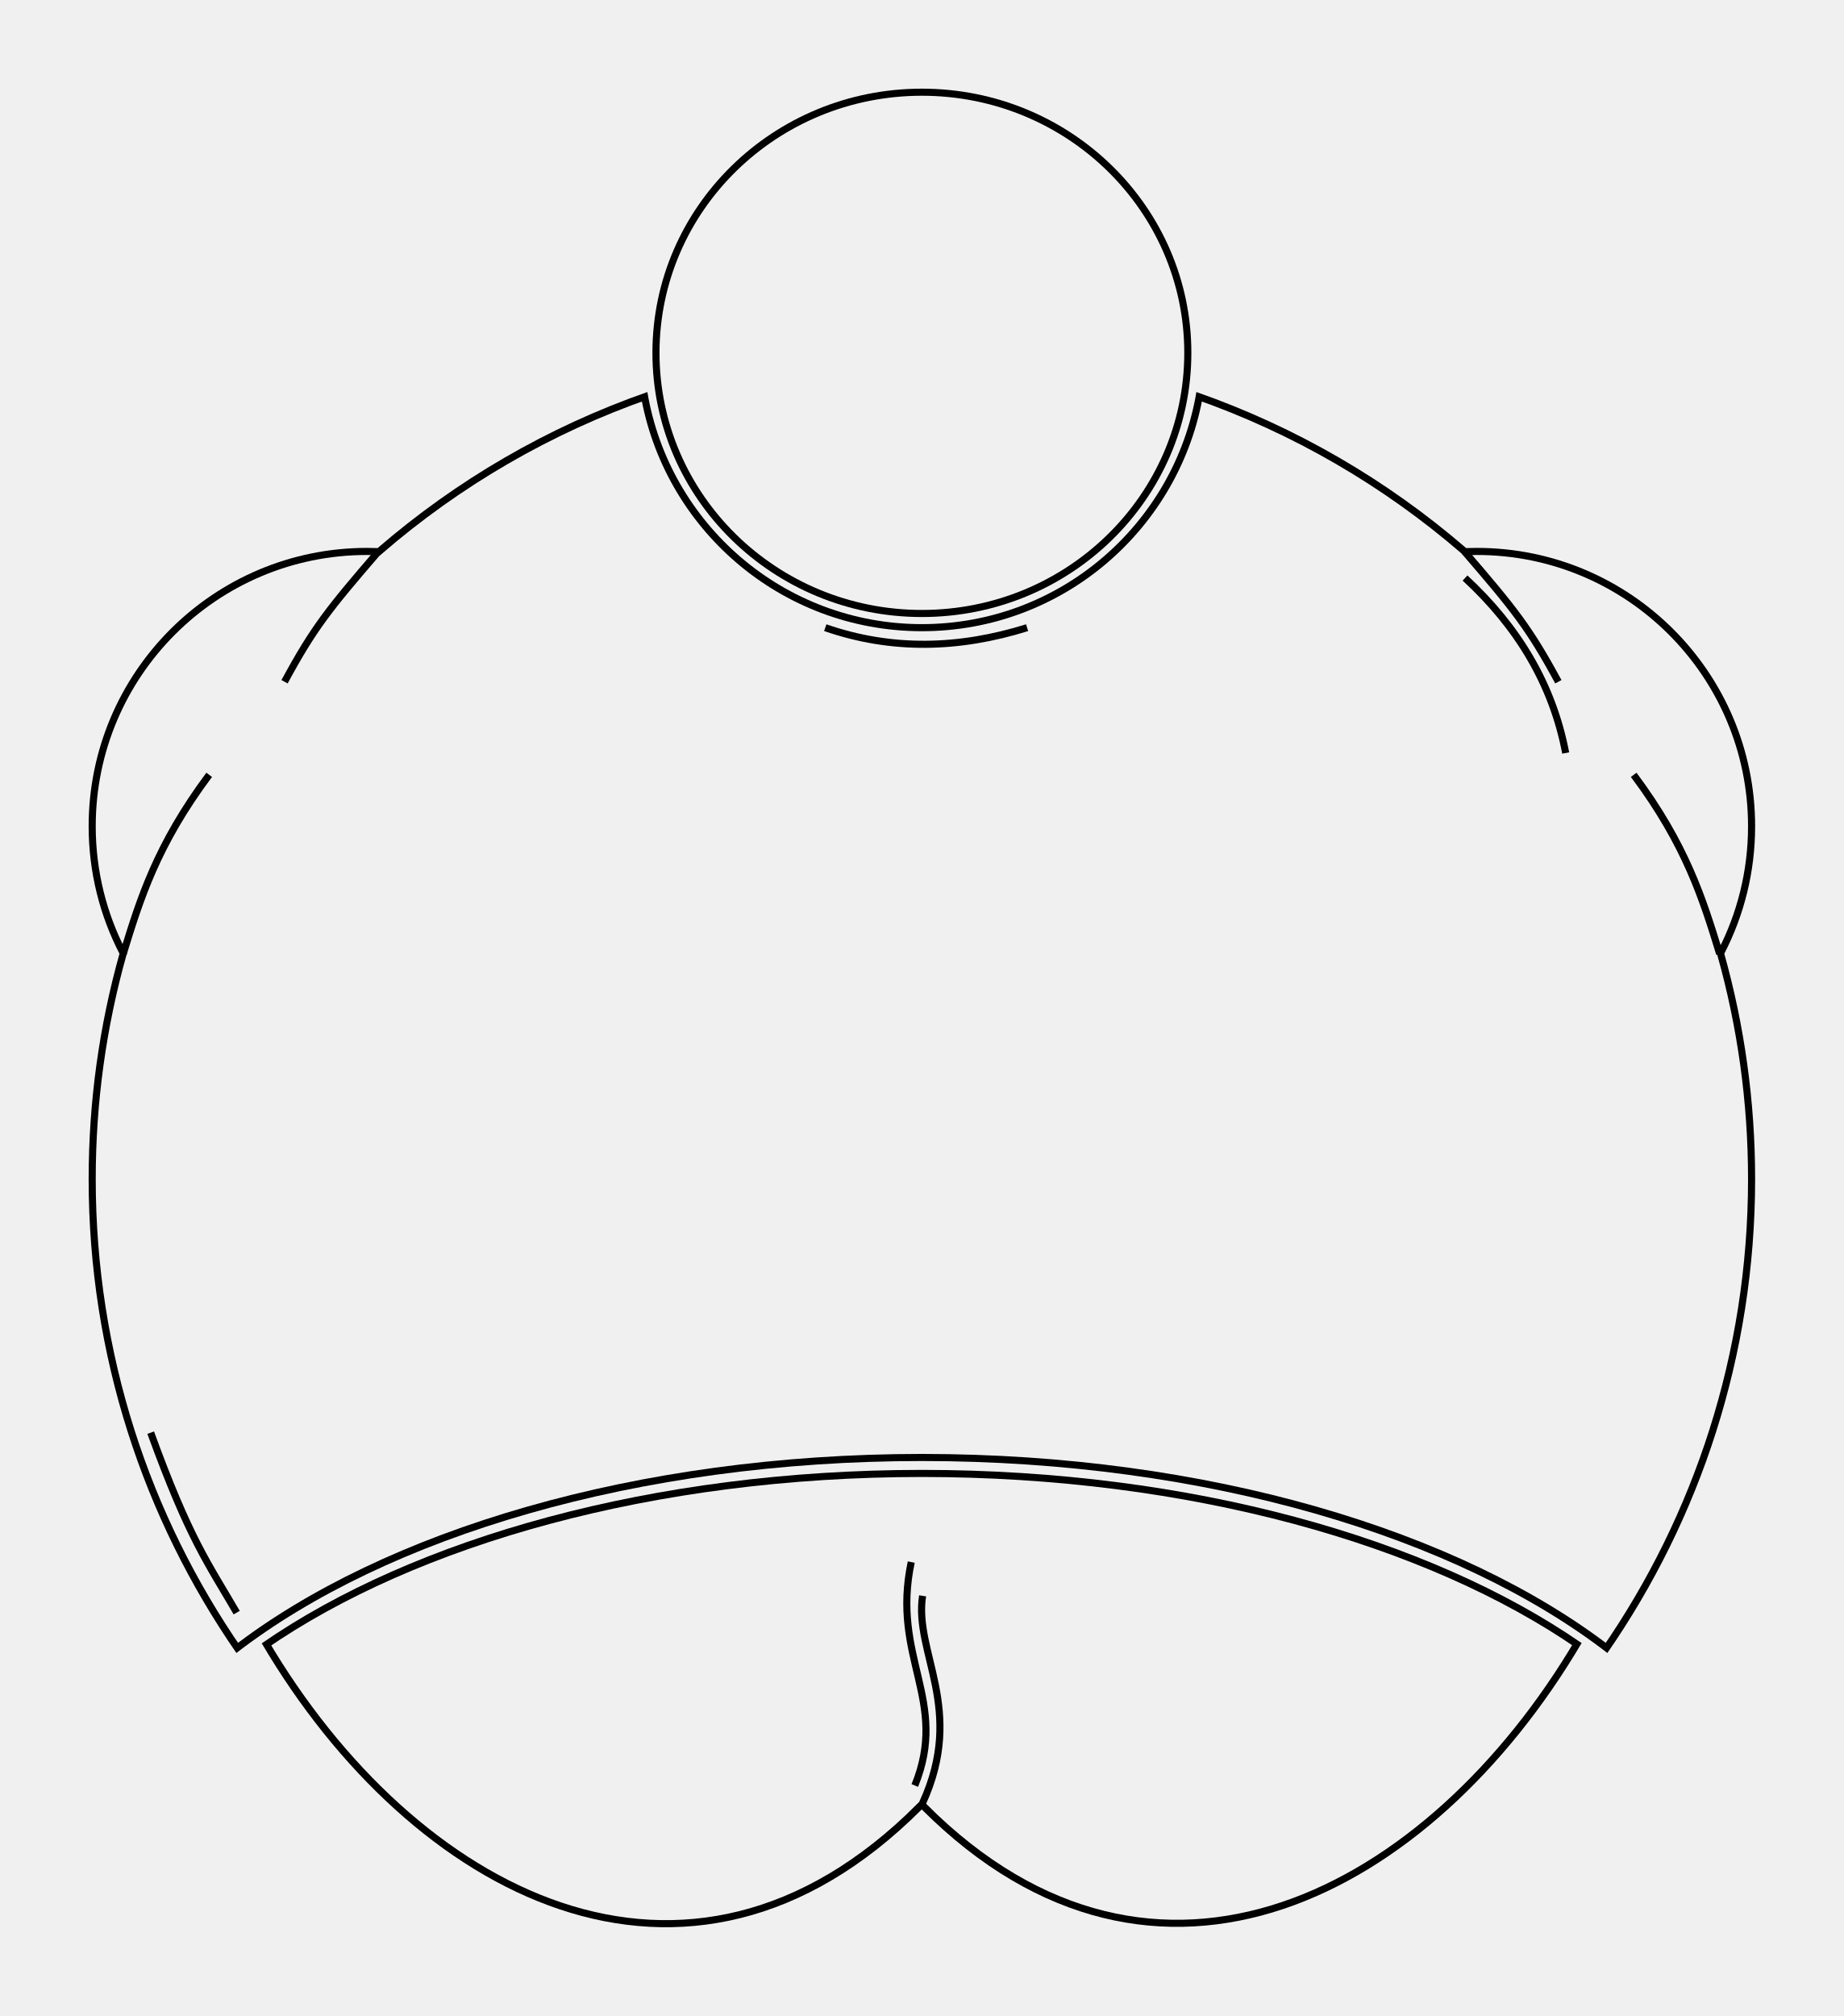
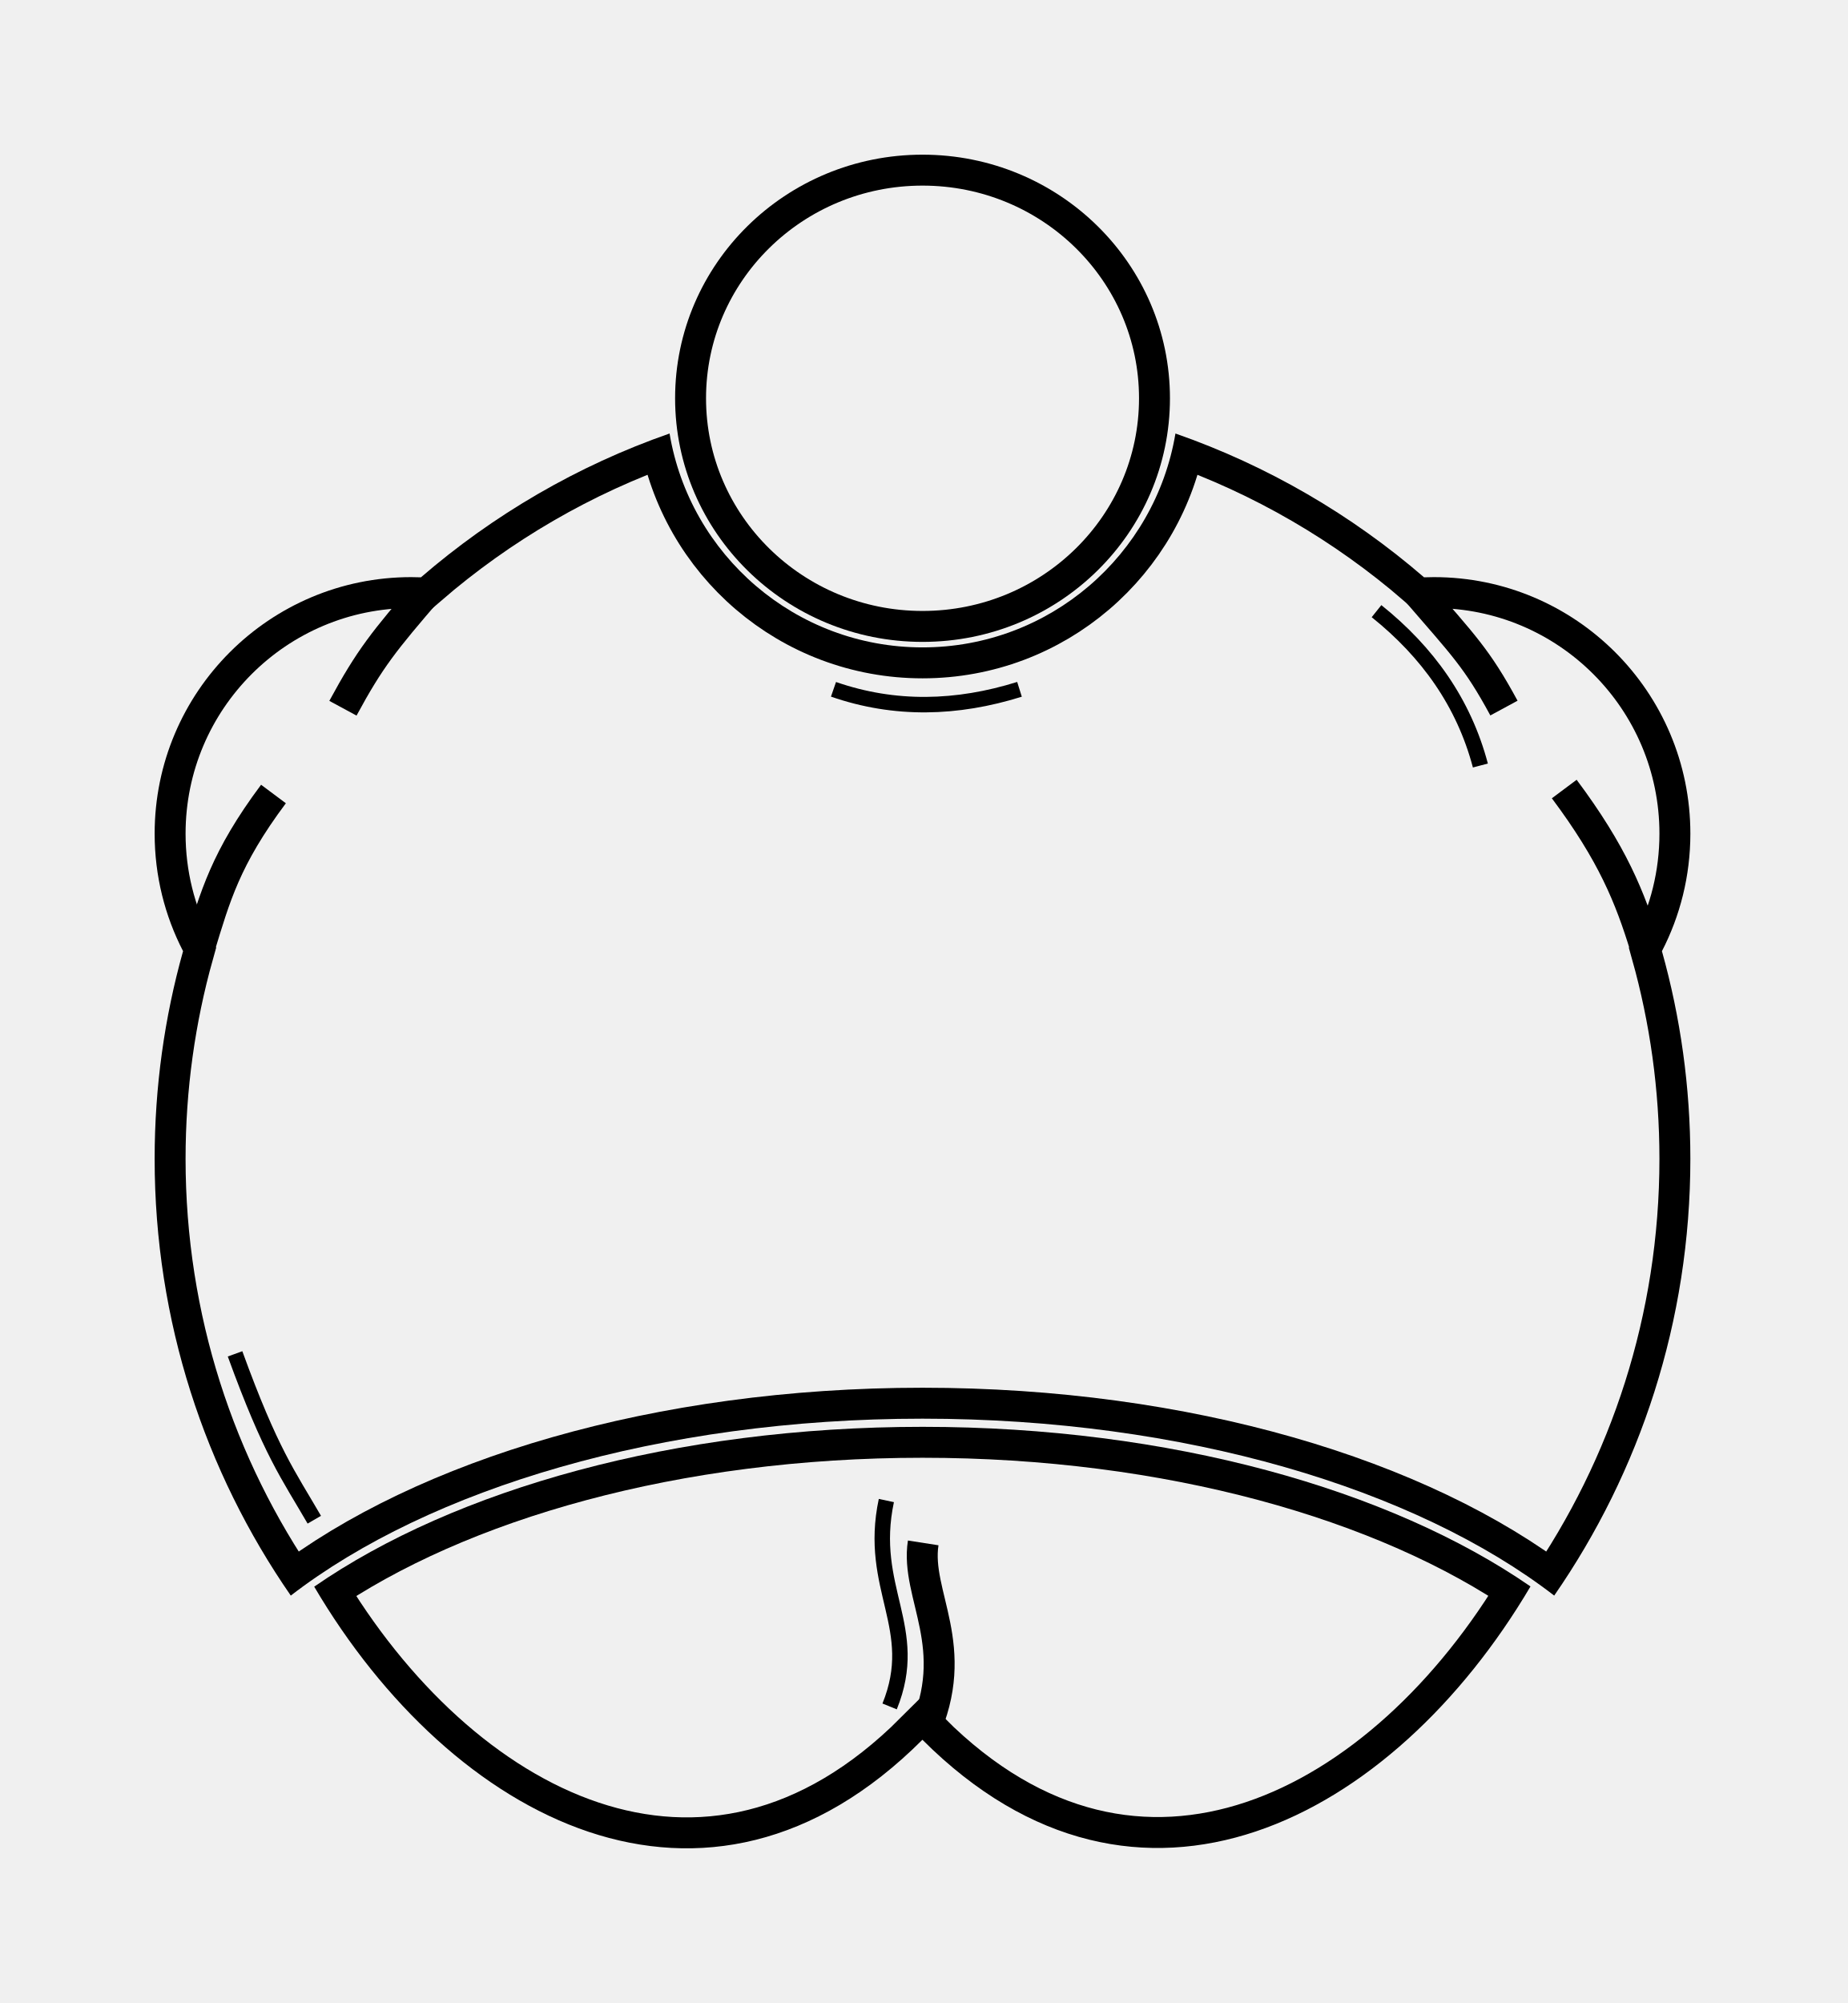
- <svg xmlns="http://www.w3.org/2000/svg" width="1040" height="1137" viewBox="0 0 1040 1137" fill="none">
+ <svg xmlns="http://www.w3.org/2000/svg" width="239" height="259" viewBox="0 0 239 259" fill="none">
  <mask id="stroke0_2050_101" fill="white">
-     <path d="M519.999 829C671.455 829 806.177 867.261 892.131 926.669C807.944 1069.45 651.934 1152.51 519.921 1020.5C387.579 1152.84 231.721 1069.68 147.641 926.821C233.585 867.325 368.411 829 519.999 829Z" />
+     <path d="M119.312 184.498C151.314 184.498 179.779 192.584 197.94 205.137C180.152 235.303 147.191 252.854 119.298 224.961C91.335 252.924 58.402 235.352 40.637 205.166C58.796 192.596 87.283 184.498 119.312 184.498Z" />
  </mask>
-   <path d="M519.999 829C671.455 829 806.176 867.261 892.131 926.669C807.944 1069.45 651.934 1152.51 519.921 1020.5C387.579 1152.84 231.721 1069.68 147.641 926.821C233.585 867.325 368.411 829 519.999 829Z" stroke-width="8" stroke="black" mask="url(#stroke0_2050_101)" />
+   <path d="M119.312 184.498C151.314 184.498 179.779 192.584 197.94 205.137C180.152 235.303 147.191 252.854 119.298 224.961C91.335 252.924 58.402 235.352 40.637 205.166C58.796 192.596 87.283 184.498 119.312 184.498Z" stroke-width="8" stroke="black" mask="url(#stroke0_2050_101)" />
  <mask id="stroke1_2050_101" fill="white">
-     <path d="M674.838 221.104C731.226 240.771 782.718 270.88 827 309.112C828.991 309.038 830.991 309 833 309C919.709 309 990 379.291 990 466C990 491.908 983.722 516.349 972.608 537.889C983.939 578.318 990 620.951 990 665C990 764.289 959.211 856.386 906.661 932.268C821.829 866.849 680.284 824 520 824C359.715 824 218.17 866.849 133.338 932.268C80.788 856.386 50 764.289 50 665C50 620.951 56.059 578.318 67.391 537.888C56.277 516.348 50 491.908 50 466C50 379.291 120.291 309 207 309C209.008 309 211.008 309.038 212.998 309.112C257.28 270.879 308.773 240.771 365.161 221.104C377.593 295.388 442.185 352 520 352C597.815 352 662.406 295.388 674.838 221.104Z" />
+     <path d="M86.596 56.055C89.223 71.75 102.869 83.712 119.311 83.712C135.752 83.712 149.396 71.75 152.023 56.056C163.938 60.211 174.819 66.573 184.176 74.651C184.597 74.635 185.02 74.626 185.444 74.626C203.765 74.626 218.618 89.478 218.618 107.799C218.618 113.274 217.29 118.439 214.941 122.99C217.336 131.533 218.617 140.541 218.617 149.849C218.617 170.827 212.111 190.286 201.008 206.319C183.083 192.497 153.176 183.443 119.309 183.443C85.441 183.443 55.533 192.497 37.608 206.319C26.506 190.286 20 170.827 20 149.849C20 140.541 21.281 131.531 23.676 122.988C21.328 118.437 20.001 113.273 20.001 107.799C20.001 89.478 34.854 74.626 53.175 74.626C53.599 74.626 54.021 74.636 54.441 74.651C63.799 66.572 74.68 60.21 86.596 56.055Z" />
  </mask>
-   <path d="M674.838 221.104C731.226 240.771 782.718 270.88 827 309.112C828.991 309.038 830.991 309 833 309C919.709 309 990 379.291 990 466C990 491.908 983.722 516.349 972.608 537.889C983.939 578.318 990 620.951 990 665C990 764.289 959.211 856.386 906.661 932.268C821.829 866.849 680.284 824 520 824C359.715 824 218.17 866.849 133.338 932.268C80.788 856.386 50 764.289 50 665C50 620.951 56.059 578.318 67.391 537.888C56.277 516.348 50 491.908 50 466C50 379.291 120.291 309 207 309C209.008 309 211.008 309.038 212.998 309.112C257.28 270.879 308.773 240.771 365.161 221.104C377.593 295.388 442.185 352 520 352C597.815 352 662.406 295.388 674.838 221.104Z" stroke-width="8" stroke="black" mask="url(#stroke1_2050_101)" />
+   <path d="M86.596 56.055C89.223 71.75 102.869 83.712 119.311 83.712C135.752 83.712 149.396 71.75 152.023 56.056C163.938 60.211 174.819 66.573 184.176 74.651C184.597 74.635 185.02 74.626 185.444 74.626C203.765 74.626 218.618 89.478 218.618 107.799C218.618 113.274 217.29 118.439 214.941 122.99C217.336 131.533 218.617 140.541 218.617 149.849C218.617 170.827 212.111 190.286 201.008 206.319C183.083 192.497 153.176 183.443 119.309 183.443C85.441 183.443 55.533 192.497 37.608 206.319C26.506 190.286 20 170.827 20 149.849C20 140.541 21.281 131.531 23.676 122.988C21.328 118.437 20.001 113.273 20.001 107.799C20.001 89.478 34.854 74.626 53.175 74.626C53.599 74.626 54.021 74.636 54.441 74.651C63.799 66.572 74.68 60.21 86.596 56.055Z" stroke-width="8" stroke="black" mask="url(#stroke1_2050_101)" />
  <mask id="stroke2_2050_101" fill="white">
-     <path d="M672 199C672 281.29 603.947 348 520 348C436.053 348 368 281.29 368 199C368 116.71 436.053 50 520 50C603.947 50 672 116.71 672 199Z" />
+     <path d="M151.312 51.5C151.312 68.897 136.986 83 119.312 83C101.639 83 87.312 68.897 87.312 51.5C87.312 34.103 101.639 20 119.312 20C136.986 20 151.312 34.103 151.312 51.5Z" />
  </mask>
-   <path d="M672 199C672 281.29 603.947 348 520 348C436.053 348 368 281.29 368 199C368 116.71 436.053 50 520 50C603.947 50 672 116.71 672 199Z" stroke-width="8" stroke="black" mask="url(#stroke2_2050_101)" />
-   <path d="M133.501 909.501C117.564 882.003 106.999 868.502 84.999 808.002" stroke-width="4" stroke="black" />
-   <path d="M579.35 354.001C541.004 366.001 503 367 465.5 354" stroke-width="4" stroke="black" />
-   <path d="M826.361 325.999C855.887 353.25 875.708 385.692 883.144 424.678" stroke-width="4" stroke="black" />
-   <path d="M520.41 900.031C515.406 932.065 544.717 963.681 520.411 1016.84" stroke-width="4" stroke="black" />
-   <path d="M514 881C502.5 935 535.5 959 515.999 1007" stroke-width="4" stroke="black" />
-   <path d="M69.5 537.999C79 507 88.5 476.5 118 437" stroke-width="4" stroke="black" />
-   <path d="M160.5 384.5C177 354 185.5 343.5 213.5 311" stroke-width="4" stroke="black" />
-   <path d="M970 537.999C960.5 507 951 476.5 921.5 437" stroke-width="4" stroke="black" />
-   <path d="M879 384.5C862.5 354 854 343.5 826 311" stroke-width="4" stroke="black" />
+   <path d="M151.312 51.5C151.312 68.897 136.986 83 119.312 83C101.639 83 87.312 68.897 87.312 51.5C87.312 34.103 101.639 20 119.312 20C136.986 20 151.312 34.103 151.312 51.5Z" stroke-width="8" stroke="black" mask="url(#stroke2_2050_101)" />
+   <path d="M40.648 196.507C37.281 190.697 35.048 187.844 30.4 175.061" stroke-width="2" stroke="black" />
+   <path d="M131.853 89.133C123.751 91.669 115.721 91.88 107.797 89.133" stroke-width="2" stroke="black" />
+   <path d="M178.028 79.027C184.655 84.333 189.314 90.876 191.46 98.984" stroke-width="2" stroke="black" />
+   <path d="M119.4 199.506C118.342 206.275 124.535 212.955 119.4 224.187" stroke-width="4" stroke="black" />
+   <path d="M114.634 194.028C112.204 205.438 119.177 210.509 115.056 220.651" stroke-width="2" stroke="black" />
+   <path d="M25.809 122.527C27.816 115.977 29.136 111.016 35.369 102.67" stroke-width="4" stroke="black" />
+   <path d="M44.352 91.579C47.838 85.135 49.634 82.916 55.55 76.049" stroke-width="4" stroke="black" />
+   <path d="M212.809 122.527C210.801 115.977 208.54 110.373 202.307 102.027" stroke-width="4" stroke="black" />
+   <path d="M194.508 91.558C191.021 85.113 189.225 83.394 183.309 76.527" stroke-width="4" stroke="black" />
</svg>
